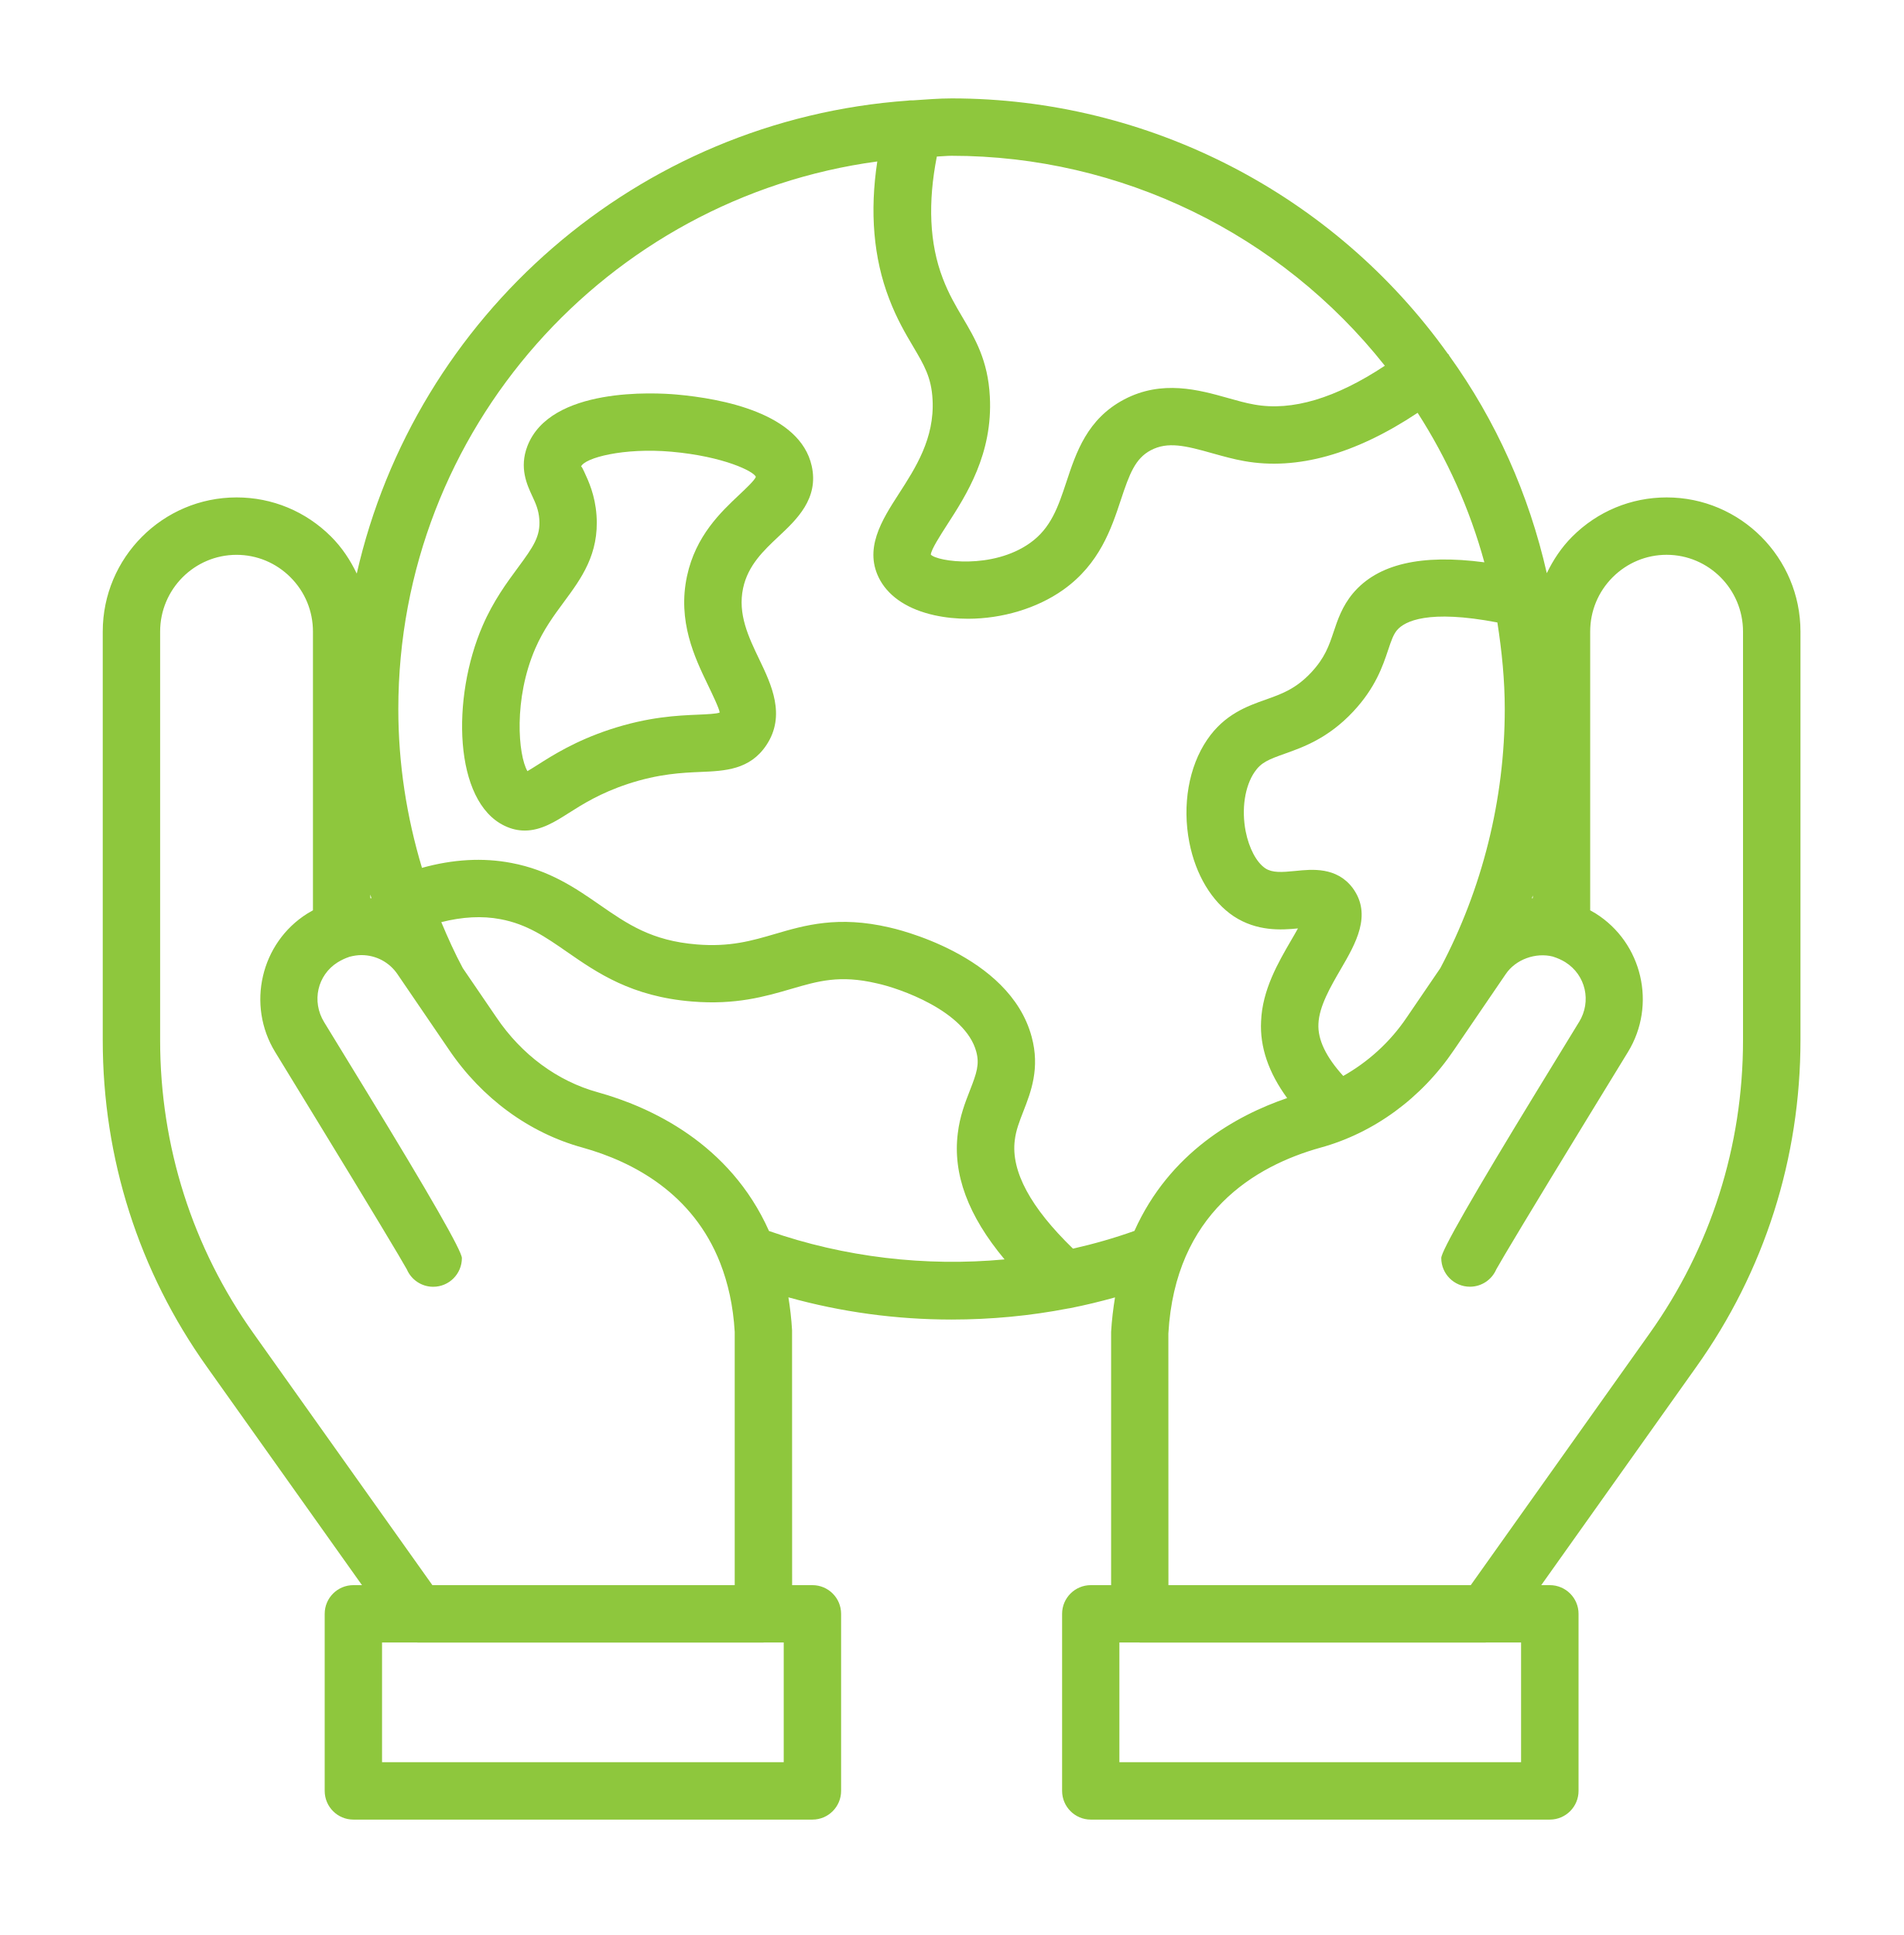
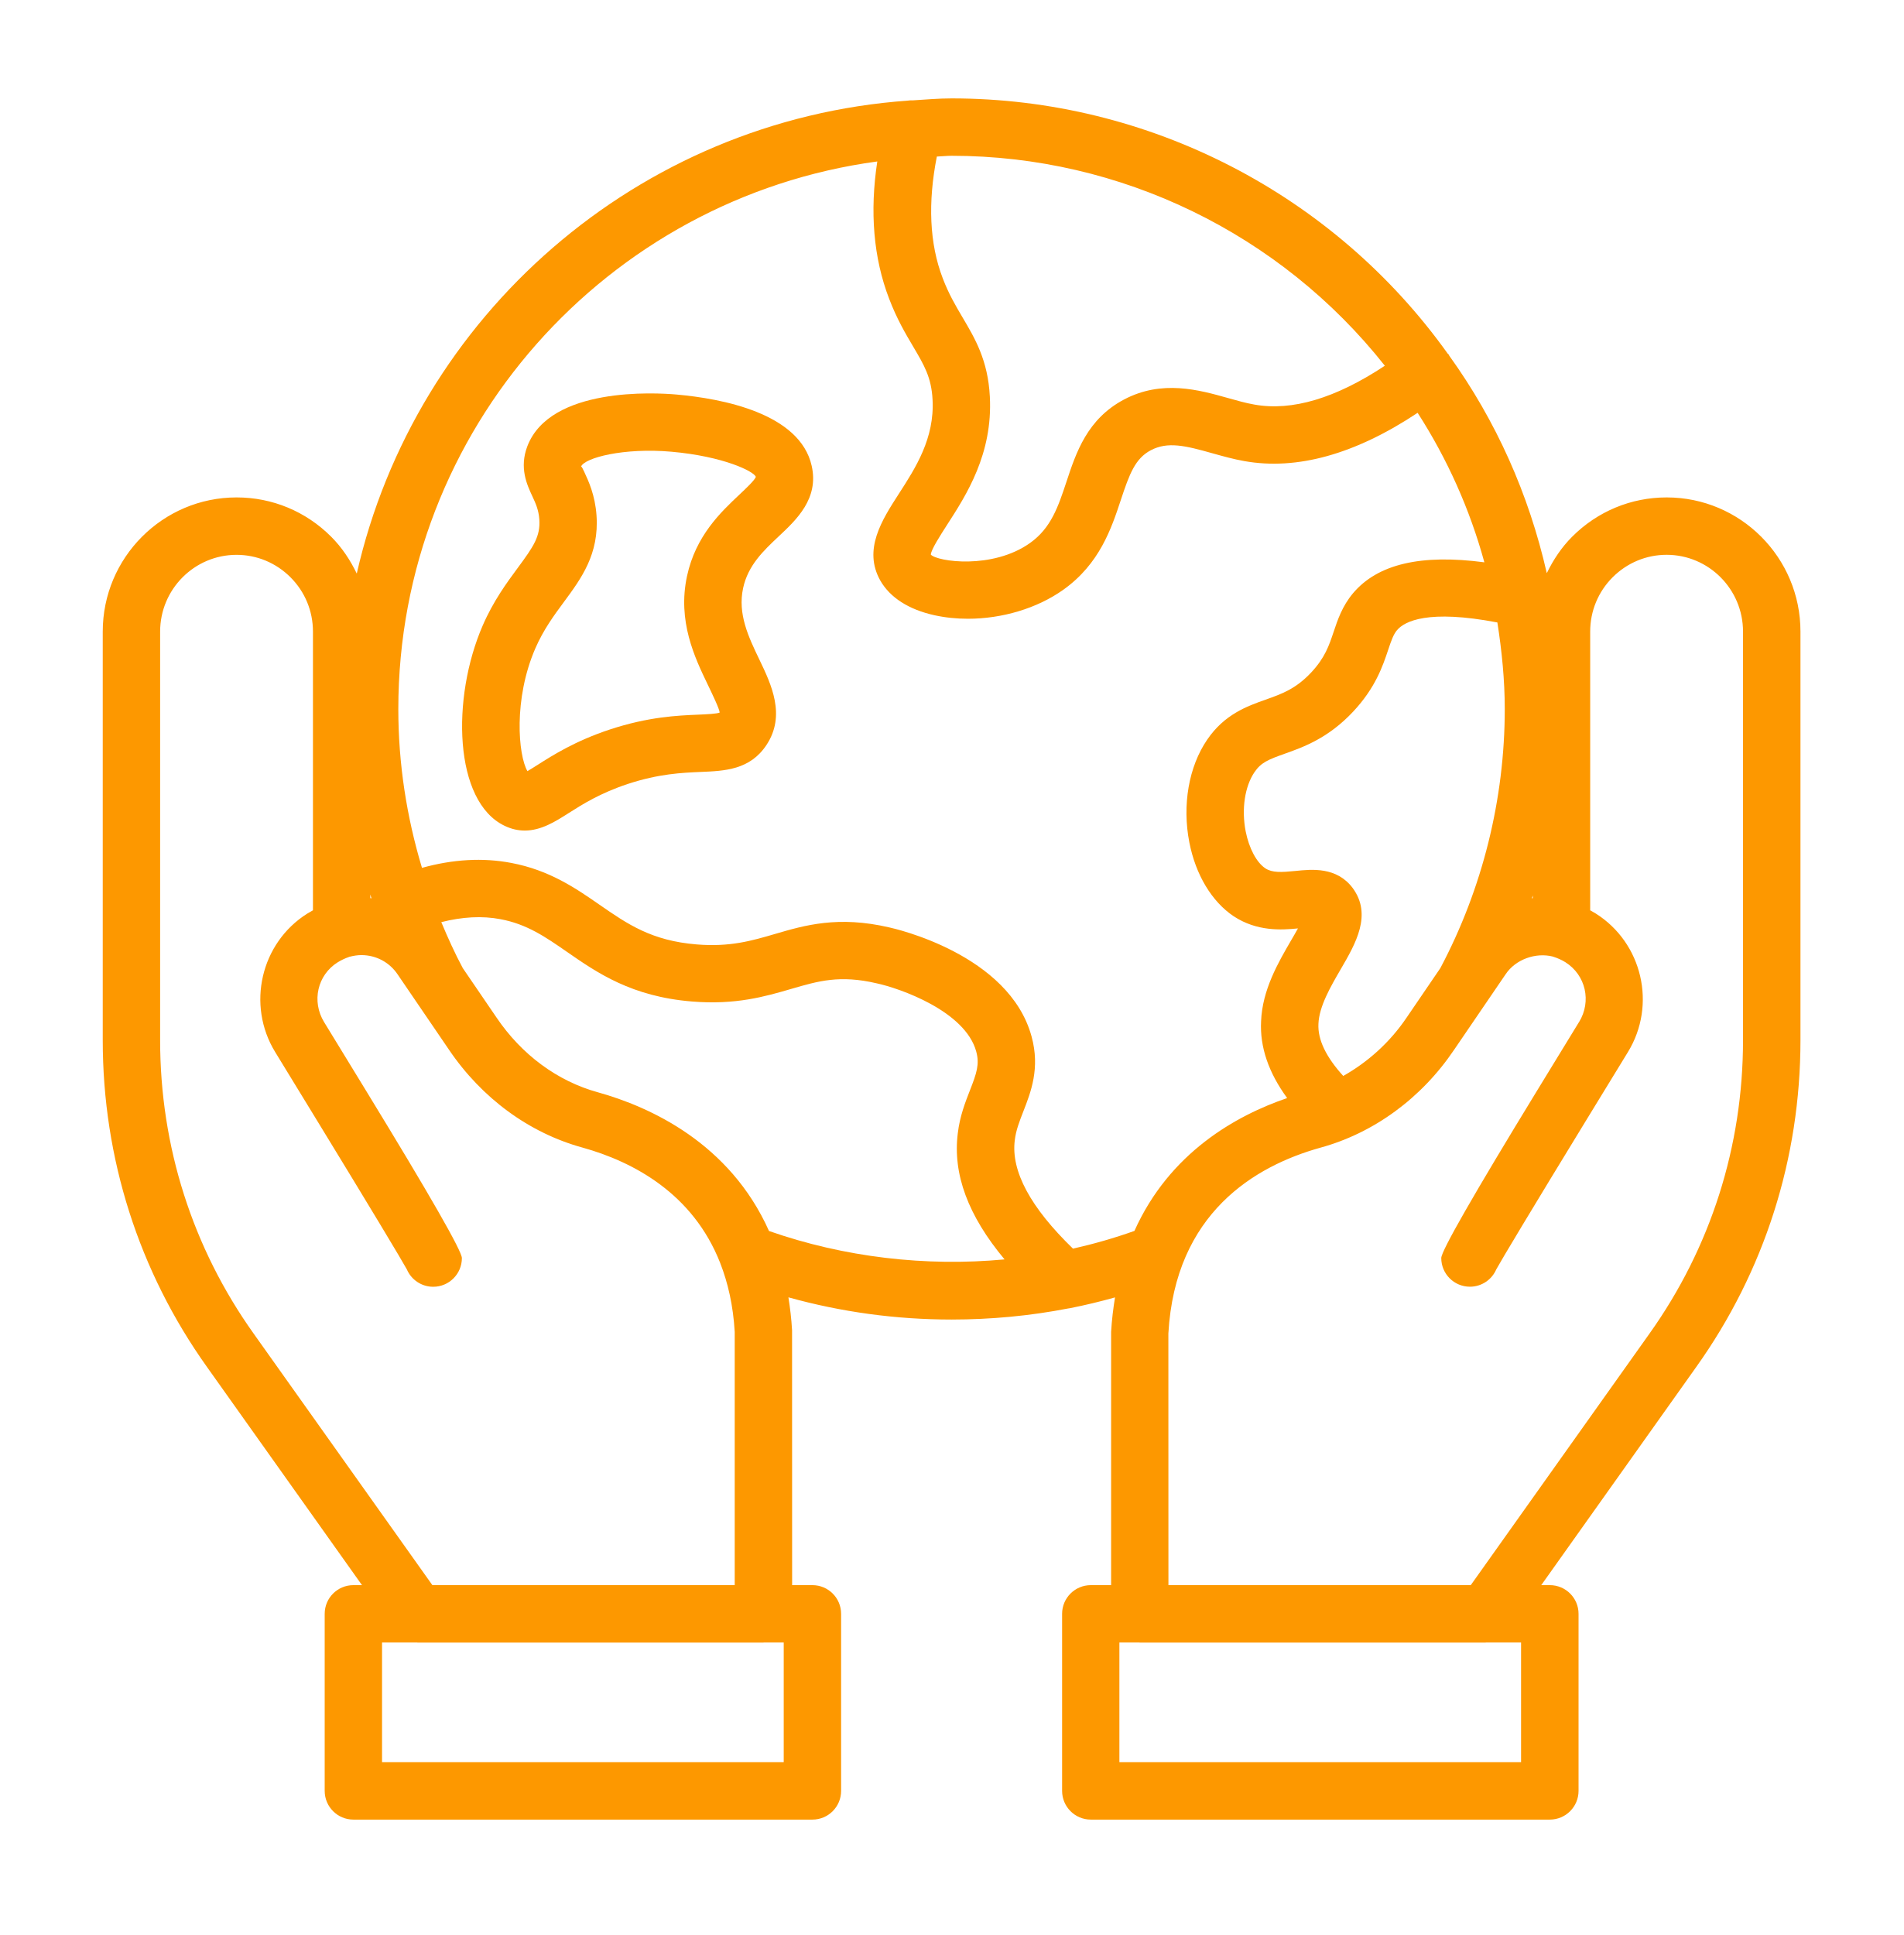
<svg xmlns="http://www.w3.org/2000/svg" width="60" height="61" viewBox="0 0 60 61" fill="none">
-   <path d="M7.457 15.681C5.131 15.681 3.239 17.579 3.239 19.91V32.791C3.239 36.515 4.375 40.077 6.523 43.09L11.412 49.971H11.14C10.64 49.971 10.236 50.376 10.236 50.875V56.457C10.236 56.956 10.64 57.362 11.14 57.362H25.612C26.112 57.362 26.516 56.956 26.516 56.457V50.875C26.516 50.376 26.112 49.971 25.612 49.971H24.972L24.97 41.936C24.949 41.572 24.908 41.229 24.855 40.898C26.523 41.362 28.246 41.598 30 41.598C31.241 41.598 32.477 41.481 33.673 41.249C33.692 41.247 33.712 41.244 33.731 41.24C34.213 41.145 34.683 41.031 35.151 40.9C35.095 41.247 35.05 41.605 35.028 41.986V49.971H34.388C33.888 49.971 33.483 50.376 33.483 50.875V56.457C33.483 56.956 33.888 57.362 34.388 57.362H48.859C49.359 57.362 49.764 56.956 49.764 56.457V50.875C49.764 50.376 49.359 49.971 48.859 49.971H48.588L53.476 43.091C55.625 40.076 56.76 36.514 56.76 32.79V19.909C56.76 17.578 54.869 15.681 52.543 15.681C51.419 15.681 50.361 16.12 49.563 16.919C49.225 17.257 48.966 17.65 48.763 18.069C48.196 15.576 47.166 13.269 45.688 11.213C45.68 11.201 45.678 11.186 45.669 11.174C45.661 11.163 45.648 11.158 45.639 11.147C42.039 6.108 36.199 3.102 30.002 3.102C29.588 3.102 29.185 3.138 28.778 3.164C28.726 3.165 28.674 3.162 28.623 3.172C20.096 3.781 13.096 9.954 11.247 18.082C11.043 17.658 10.782 17.261 10.44 16.919C9.642 16.121 8.584 15.681 7.461 15.681H7.457ZM24.707 55.553H12.044V51.779H13.15C13.154 51.779 13.16 51.781 13.164 51.781H24.067C24.067 51.781 24.072 51.779 24.076 51.779H24.707V55.553ZM24.242 38.804C23.004 36.034 20.494 34.893 18.848 34.434C17.579 34.086 16.444 33.25 15.65 32.073L14.59 30.52C14.342 30.058 14.121 29.57 13.912 29.07C14.572 28.903 15.198 28.866 15.778 28.977C16.615 29.134 17.197 29.538 17.871 30.005C18.826 30.667 19.909 31.418 21.818 31.572C23.194 31.685 24.124 31.414 24.943 31.175C25.798 30.926 26.474 30.726 27.642 31C28.345 31.15 30.431 31.868 30.777 33.153C30.885 33.552 30.789 33.83 30.578 34.371C30.428 34.755 30.258 35.19 30.195 35.724C30.032 37.013 30.519 38.324 31.669 39.702C29.18 39.935 26.614 39.636 24.241 38.806L24.242 38.804ZM11.674 28.2C11.687 28.24 11.698 28.28 11.711 28.319C11.698 28.319 11.687 28.313 11.674 28.312V28.2ZM47.952 55.553H35.289V51.779H35.92C35.92 51.779 35.926 51.781 35.929 51.781H46.832C46.837 51.781 46.842 51.779 46.846 51.779H47.952V55.553ZM49.778 32.221L48.454 34.386C46.442 37.679 45.436 39.437 45.436 39.659C45.436 40.158 45.84 40.563 46.34 40.563C46.712 40.563 47.032 40.338 47.17 40.017C47.322 39.737 48.32 38.072 49.996 35.331L51.321 33.165C52.231 31.68 51.777 29.721 50.301 28.795C50.245 28.761 50.188 28.728 50.131 28.697V19.91C50.131 19.264 50.382 18.656 50.839 18.198C51.296 17.742 51.9 17.49 52.54 17.49C53.868 17.49 54.949 18.575 54.949 19.91V32.791C54.949 36.136 53.929 39.335 51.999 42.043L46.366 49.971H36.835L36.833 42.039C37.048 38.242 39.561 36.756 41.626 36.18C43.311 35.718 44.81 34.622 45.841 33.094L47.465 30.713C47.78 30.241 48.416 30.019 48.953 30.155C48.96 30.157 48.966 30.159 48.972 30.162C49.111 30.206 49.232 30.262 49.347 30.332C49.991 30.737 50.181 31.567 49.779 32.222L49.778 32.221ZM48.322 28.231V28.312C48.311 28.313 48.302 28.318 48.291 28.319C48.301 28.289 48.312 28.26 48.322 28.231ZM47.205 19.623C47.347 20.529 47.438 21.443 47.438 22.352C47.438 25.19 46.735 28.014 45.407 30.52L44.344 32.079C43.814 32.864 43.121 33.481 42.346 33.919C41.809 33.328 41.538 32.778 41.564 32.276C41.585 31.725 41.949 31.101 42.269 30.55C42.736 29.748 43.265 28.838 42.643 27.993C42.137 27.322 41.356 27.403 40.842 27.456C40.396 27.5 40.112 27.517 39.892 27.375C39.612 27.189 39.375 26.741 39.27 26.208C39.134 25.508 39.242 24.791 39.551 24.337C39.758 24.034 39.992 23.942 40.501 23.761C41.08 23.555 41.872 23.275 42.66 22.432C43.362 21.682 43.593 20.994 43.761 20.491C43.864 20.181 43.929 20.001 44.041 19.866C44.282 19.581 45.025 19.206 47.207 19.623L47.205 19.623ZM43.657 11.53C42.112 12.553 40.731 12.968 39.545 12.754C39.272 12.707 38.998 12.628 38.72 12.55C37.792 12.289 36.634 11.964 35.438 12.593C34.276 13.207 33.926 14.261 33.619 15.191C33.36 15.971 33.137 16.645 32.473 17.117C31.288 17.961 29.547 17.705 29.344 17.484C29.354 17.326 29.643 16.878 29.853 16.551C30.465 15.604 31.302 14.307 31.205 12.502C31.146 11.358 30.738 10.672 30.345 10.007C30.13 9.643 29.908 9.267 29.72 8.772C29.298 7.673 29.25 6.379 29.534 4.935C29.69 4.93 29.842 4.911 29.998 4.911C35.329 4.911 40.366 7.369 43.657 11.529V11.53ZM27.657 5.088C27.415 6.677 27.536 8.132 28.03 9.417C28.273 10.055 28.547 10.519 28.789 10.928C29.134 11.512 29.363 11.897 29.399 12.598C29.465 13.819 28.864 14.749 28.334 15.57C27.803 16.393 27.202 17.326 27.752 18.302C28.058 18.838 28.648 19.216 29.458 19.395C29.799 19.47 30.155 19.506 30.515 19.506C31.589 19.506 32.692 19.181 33.522 18.591C34.667 17.776 35.038 16.657 35.335 15.759C35.608 14.934 35.788 14.454 36.279 14.194C36.814 13.913 37.368 14.048 38.23 14.292C38.567 14.386 38.902 14.479 39.229 14.536C40.887 14.832 42.726 14.32 44.691 13.014C45.627 14.47 46.334 16.045 46.795 17.727C44.803 17.463 43.434 17.778 42.653 18.703C42.314 19.109 42.17 19.538 42.044 19.916C41.897 20.355 41.77 20.734 41.337 21.198C40.85 21.719 40.409 21.875 39.896 22.057C39.32 22.261 38.603 22.515 38.056 23.319C37.475 24.17 37.265 25.38 37.494 26.555C37.693 27.576 38.2 28.423 38.897 28.888C39.626 29.364 40.385 29.321 40.918 29.268C40.847 29.397 40.769 29.532 40.704 29.642C40.298 30.34 39.793 31.207 39.756 32.197C39.714 33.007 39.994 33.818 40.578 34.616C38.973 35.164 36.871 36.333 35.763 38.804C35.124 39.031 34.482 39.215 33.826 39.363C32.491 38.07 31.867 36.922 31.991 35.946C32.027 35.634 32.137 35.355 32.263 35.031C32.499 34.426 32.792 33.674 32.523 32.684C31.822 30.075 28.175 29.267 28.038 29.237C26.423 28.86 25.366 29.169 24.435 29.442C23.701 29.657 23.009 29.859 21.967 29.773C20.54 29.658 19.781 29.131 18.901 28.522C18.164 28.011 17.328 27.431 16.116 27.203C15.224 27.033 14.281 27.087 13.303 27.359C12.819 25.75 12.557 24.074 12.557 22.354C12.557 13.533 19.146 6.24 27.657 5.09V5.088ZM10.997 30.168C11.005 30.166 11.012 30.164 11.018 30.162C11.158 30.126 11.281 30.109 11.393 30.109C11.855 30.109 12.28 30.335 12.537 30.72L14.153 33.09C15.188 34.621 16.686 35.718 18.367 36.178C19.976 36.627 21.847 37.631 22.704 39.814C22.704 39.816 22.706 39.818 22.706 39.82C22.949 40.443 23.114 41.156 23.162 41.987V49.971H13.631L7.997 42.042C6.068 39.336 5.048 36.137 5.048 32.792V19.911C5.048 18.576 6.129 17.491 7.457 17.491C8.097 17.491 8.701 17.742 9.158 18.199C9.615 18.656 9.866 19.264 9.866 19.911V28.697C9.806 28.73 9.747 28.764 9.688 28.8C8.22 29.722 7.766 31.681 8.675 33.165L9.999 35.331C11.676 38.074 12.675 39.739 12.827 40.019C12.965 40.34 13.285 40.565 13.657 40.565C14.157 40.565 14.561 40.16 14.561 39.66C14.561 39.439 13.555 37.68 11.541 34.386L10.218 32.222C9.817 31.567 10.007 30.738 10.643 30.338C10.769 30.261 10.893 30.204 10.998 30.17L10.997 30.168Z" fill="#8EC73D" />
-   <path d="M15.903 26.031C16.128 26.14 16.341 26.183 16.544 26.183C17.061 26.183 17.513 25.896 17.924 25.634C18.367 25.353 18.918 25.003 19.794 24.713C20.77 24.392 21.503 24.36 22.091 24.335C22.854 24.303 23.641 24.269 24.16 23.49C24.784 22.553 24.315 21.575 23.937 20.788C23.599 20.084 23.25 19.357 23.427 18.539C23.582 17.818 24.073 17.357 24.548 16.91C25.115 16.378 25.82 15.716 25.589 14.687C25.218 13.025 22.758 12.564 21.323 12.437C20.664 12.379 17.344 12.187 16.625 14.067C16.365 14.747 16.614 15.282 16.779 15.637C16.887 15.869 16.98 16.07 17.002 16.371C17.04 16.907 16.821 17.227 16.323 17.901C15.982 18.363 15.557 18.938 15.217 19.72C14.224 22.008 14.307 25.263 15.903 26.031ZM16.876 20.441C17.134 19.848 17.461 19.405 17.778 18.976C18.325 18.235 18.892 17.468 18.805 16.244C18.76 15.61 18.555 15.168 18.419 14.876C18.385 14.803 18.34 14.707 18.321 14.707C18.318 14.707 18.317 14.709 18.315 14.713C18.425 14.43 19.669 14.108 21.164 14.24C22.819 14.386 23.777 14.866 23.828 15.034C23.789 15.143 23.501 15.413 23.31 15.593C22.729 16.14 21.933 16.887 21.659 18.158C21.351 19.582 21.904 20.733 22.307 21.572C22.456 21.881 22.681 22.349 22.688 22.463C22.6 22.503 22.277 22.518 22.016 22.529C21.352 22.557 20.444 22.596 19.228 22.996C18.138 23.356 17.426 23.808 16.955 24.108C16.847 24.176 16.724 24.254 16.627 24.31C16.335 23.806 16.183 22.038 16.876 20.441Z" fill="#8EC73D" />
+   <path d="M7.457 15.681C5.131 15.681 3.239 17.579 3.239 19.91V32.791C3.239 36.515 4.375 40.077 6.523 43.09L11.412 49.971H11.14C10.64 49.971 10.236 50.376 10.236 50.875V56.457C10.236 56.956 10.64 57.362 11.14 57.362H25.612C26.112 57.362 26.516 56.956 26.516 56.457V50.875C26.516 50.376 26.112 49.971 25.612 49.971H24.972L24.97 41.936C24.949 41.572 24.908 41.229 24.855 40.898C26.523 41.362 28.246 41.598 30 41.598C31.241 41.598 32.477 41.481 33.673 41.249C33.692 41.247 33.712 41.244 33.731 41.24C34.213 41.145 34.683 41.031 35.151 40.9C35.095 41.247 35.05 41.605 35.028 41.986V49.971H34.388C33.888 49.971 33.483 50.376 33.483 50.875V56.457C33.483 56.956 33.888 57.362 34.388 57.362H48.859C49.359 57.362 49.764 56.956 49.764 56.457V50.875C49.764 50.376 49.359 49.971 48.859 49.971H48.588L53.476 43.091C55.625 40.076 56.76 36.514 56.76 32.79V19.909C56.76 17.578 54.869 15.681 52.543 15.681C51.419 15.681 50.361 16.12 49.563 16.919C49.225 17.257 48.966 17.65 48.763 18.069C48.196 15.576 47.166 13.269 45.688 11.213C45.68 11.201 45.678 11.186 45.669 11.174C45.661 11.163 45.648 11.158 45.639 11.147C42.039 6.108 36.199 3.102 30.002 3.102C29.588 3.102 29.185 3.138 28.778 3.164C28.726 3.165 28.674 3.162 28.623 3.172C20.096 3.781 13.096 9.954 11.247 18.082C11.043 17.658 10.782 17.261 10.44 16.919C9.642 16.121 8.584 15.681 7.461 15.681H7.457ZM24.707 55.553H12.044V51.779H13.15C13.154 51.779 13.16 51.781 13.164 51.781H24.067C24.067 51.781 24.072 51.779 24.076 51.779H24.707V55.553ZM24.242 38.804C23.004 36.034 20.494 34.893 18.848 34.434C17.579 34.086 16.444 33.25 15.65 32.073L14.59 30.52C14.342 30.058 14.121 29.57 13.912 29.07C14.572 28.903 15.198 28.866 15.778 28.977C16.615 29.134 17.197 29.538 17.871 30.005C18.826 30.667 19.909 31.418 21.818 31.572C23.194 31.685 24.124 31.414 24.943 31.175C25.798 30.926 26.474 30.726 27.642 31C28.345 31.15 30.431 31.868 30.777 33.153C30.885 33.552 30.789 33.83 30.578 34.371C30.428 34.755 30.258 35.19 30.195 35.724C30.032 37.013 30.519 38.324 31.669 39.702C29.18 39.935 26.614 39.636 24.241 38.806L24.242 38.804ZM11.674 28.2C11.687 28.24 11.698 28.28 11.711 28.319C11.698 28.319 11.687 28.313 11.674 28.312V28.2ZM47.952 55.553H35.289V51.779H35.92C35.92 51.779 35.926 51.781 35.929 51.781H46.832C46.837 51.781 46.842 51.779 46.846 51.779H47.952V55.553ZM49.778 32.221L48.454 34.386C46.442 37.679 45.436 39.437 45.436 39.659C45.436 40.158 45.84 40.563 46.34 40.563C46.712 40.563 47.032 40.338 47.17 40.017C47.322 39.737 48.32 38.072 49.996 35.331L51.321 33.165C52.231 31.68 51.777 29.721 50.301 28.795C50.245 28.761 50.188 28.728 50.131 28.697V19.91C50.131 19.264 50.382 18.656 50.839 18.198C51.296 17.742 51.9 17.49 52.54 17.49C53.868 17.49 54.949 18.575 54.949 19.91V32.791C54.949 36.136 53.929 39.335 51.999 42.043L46.366 49.971H36.835L36.833 42.039C37.048 38.242 39.561 36.756 41.626 36.18C43.311 35.718 44.81 34.622 45.841 33.094L47.465 30.713C47.78 30.241 48.416 30.019 48.953 30.155C48.96 30.157 48.966 30.159 48.972 30.162C49.111 30.206 49.232 30.262 49.347 30.332C49.991 30.737 50.181 31.567 49.779 32.222L49.778 32.221ZM48.322 28.231V28.312C48.311 28.313 48.302 28.318 48.291 28.319C48.301 28.289 48.312 28.26 48.322 28.231ZM47.205 19.623C47.347 20.529 47.438 21.443 47.438 22.352C47.438 25.19 46.735 28.014 45.407 30.52L44.344 32.079C43.814 32.864 43.121 33.481 42.346 33.919C41.809 33.328 41.538 32.778 41.564 32.276C41.585 31.725 41.949 31.101 42.269 30.55C42.736 29.748 43.265 28.838 42.643 27.993C42.137 27.322 41.356 27.403 40.842 27.456C40.396 27.5 40.112 27.517 39.892 27.375C39.612 27.189 39.375 26.741 39.27 26.208C39.134 25.508 39.242 24.791 39.551 24.337C39.758 24.034 39.992 23.942 40.501 23.761C41.08 23.555 41.872 23.275 42.66 22.432C43.362 21.682 43.593 20.994 43.761 20.491C43.864 20.181 43.929 20.001 44.041 19.866C44.282 19.581 45.025 19.206 47.207 19.623L47.205 19.623ZM43.657 11.53C42.112 12.553 40.731 12.968 39.545 12.754C39.272 12.707 38.998 12.628 38.72 12.55C37.792 12.289 36.634 11.964 35.438 12.593C34.276 13.207 33.926 14.261 33.619 15.191C33.36 15.971 33.137 16.645 32.473 17.117C31.288 17.961 29.547 17.705 29.344 17.484C29.354 17.326 29.643 16.878 29.853 16.551C30.465 15.604 31.302 14.307 31.205 12.502C31.146 11.358 30.738 10.672 30.345 10.007C30.13 9.643 29.908 9.267 29.72 8.772C29.298 7.673 29.25 6.379 29.534 4.935C29.69 4.93 29.842 4.911 29.998 4.911C35.329 4.911 40.366 7.369 43.657 11.529V11.53ZM27.657 5.088C27.415 6.677 27.536 8.132 28.03 9.417C28.273 10.055 28.547 10.519 28.789 10.928C29.134 11.512 29.363 11.897 29.399 12.598C29.465 13.819 28.864 14.749 28.334 15.57C27.803 16.393 27.202 17.326 27.752 18.302C28.058 18.838 28.648 19.216 29.458 19.395C29.799 19.47 30.155 19.506 30.515 19.506C31.589 19.506 32.692 19.181 33.522 18.591C34.667 17.776 35.038 16.657 35.335 15.759C35.608 14.934 35.788 14.454 36.279 14.194C36.814 13.913 37.368 14.048 38.23 14.292C38.567 14.386 38.902 14.479 39.229 14.536C40.887 14.832 42.726 14.32 44.691 13.014C45.627 14.47 46.334 16.045 46.795 17.727C44.803 17.463 43.434 17.778 42.653 18.703C42.314 19.109 42.17 19.538 42.044 19.916C41.897 20.355 41.77 20.734 41.337 21.198C40.85 21.719 40.409 21.875 39.896 22.057C39.32 22.261 38.603 22.515 38.056 23.319C37.475 24.17 37.265 25.38 37.494 26.555C37.693 27.576 38.2 28.423 38.897 28.888C39.626 29.364 40.385 29.321 40.918 29.268C40.847 29.397 40.769 29.532 40.704 29.642C40.298 30.34 39.793 31.207 39.756 32.197C39.714 33.007 39.994 33.818 40.578 34.616C38.973 35.164 36.871 36.333 35.763 38.804C35.124 39.031 34.482 39.215 33.826 39.363C32.491 38.07 31.867 36.922 31.991 35.946C32.027 35.634 32.137 35.355 32.263 35.031C32.499 34.426 32.792 33.674 32.523 32.684C31.822 30.075 28.175 29.267 28.038 29.237C26.423 28.86 25.366 29.169 24.435 29.442C23.701 29.657 23.009 29.859 21.967 29.773C20.54 29.658 19.781 29.131 18.901 28.522C18.164 28.011 17.328 27.431 16.116 27.203C15.224 27.033 14.281 27.087 13.303 27.359C12.819 25.75 12.557 24.074 12.557 22.354C12.557 13.533 19.146 6.24 27.657 5.09V5.088ZM10.997 30.168C11.005 30.166 11.012 30.164 11.018 30.162C11.158 30.126 11.281 30.109 11.393 30.109C11.855 30.109 12.28 30.335 12.537 30.72L14.153 33.09C15.188 34.621 16.686 35.718 18.367 36.178C19.976 36.627 21.847 37.631 22.704 39.814C22.704 39.816 22.706 39.818 22.706 39.82C22.949 40.443 23.114 41.156 23.162 41.987V49.971H13.631L7.997 42.042C6.068 39.336 5.048 36.137 5.048 32.792V19.911C5.048 18.576 6.129 17.491 7.457 17.491C8.097 17.491 8.701 17.742 9.158 18.199C9.615 18.656 9.866 19.264 9.866 19.911V28.697C9.806 28.73 9.747 28.764 9.688 28.8C8.22 29.722 7.766 31.681 8.675 33.165L9.999 35.331C11.676 38.074 12.675 39.739 12.827 40.019C12.965 40.34 13.285 40.565 13.657 40.565C14.157 40.565 14.561 40.16 14.561 39.66C14.561 39.439 13.555 37.68 11.541 34.386L10.218 32.222C9.817 31.567 10.007 30.738 10.643 30.338C10.769 30.261 10.893 30.204 10.998 30.17L10.997 30.168Z" fill="#FD9800" />
+   <path d="M15.903 26.031C16.128 26.14 16.341 26.183 16.544 26.183C17.061 26.183 17.513 25.896 17.924 25.634C18.367 25.353 18.918 25.003 19.794 24.713C20.77 24.392 21.503 24.36 22.091 24.335C22.854 24.303 23.641 24.269 24.16 23.49C24.784 22.553 24.315 21.575 23.937 20.788C23.599 20.084 23.25 19.357 23.427 18.539C23.582 17.818 24.073 17.357 24.548 16.91C25.115 16.378 25.82 15.716 25.589 14.687C25.218 13.025 22.758 12.564 21.323 12.437C20.664 12.379 17.344 12.187 16.625 14.067C16.365 14.747 16.614 15.282 16.779 15.637C16.887 15.869 16.98 16.07 17.002 16.371C17.04 16.907 16.821 17.227 16.323 17.901C15.982 18.363 15.557 18.938 15.217 19.72C14.224 22.008 14.307 25.263 15.903 26.031ZM16.876 20.441C17.134 19.848 17.461 19.405 17.778 18.976C18.325 18.235 18.892 17.468 18.805 16.244C18.76 15.61 18.555 15.168 18.419 14.876C18.385 14.803 18.34 14.707 18.321 14.707C18.318 14.707 18.317 14.709 18.315 14.713C18.425 14.43 19.669 14.108 21.164 14.24C22.819 14.386 23.777 14.866 23.828 15.034C23.789 15.143 23.501 15.413 23.31 15.593C22.729 16.14 21.933 16.887 21.659 18.158C21.351 19.582 21.904 20.733 22.307 21.572C22.456 21.881 22.681 22.349 22.688 22.463C22.6 22.503 22.277 22.518 22.016 22.529C21.352 22.557 20.444 22.596 19.228 22.996C18.138 23.356 17.426 23.808 16.955 24.108C16.847 24.176 16.724 24.254 16.627 24.31C16.335 23.806 16.183 22.038 16.876 20.441Z" fill="#FD9800" />
</svg>
